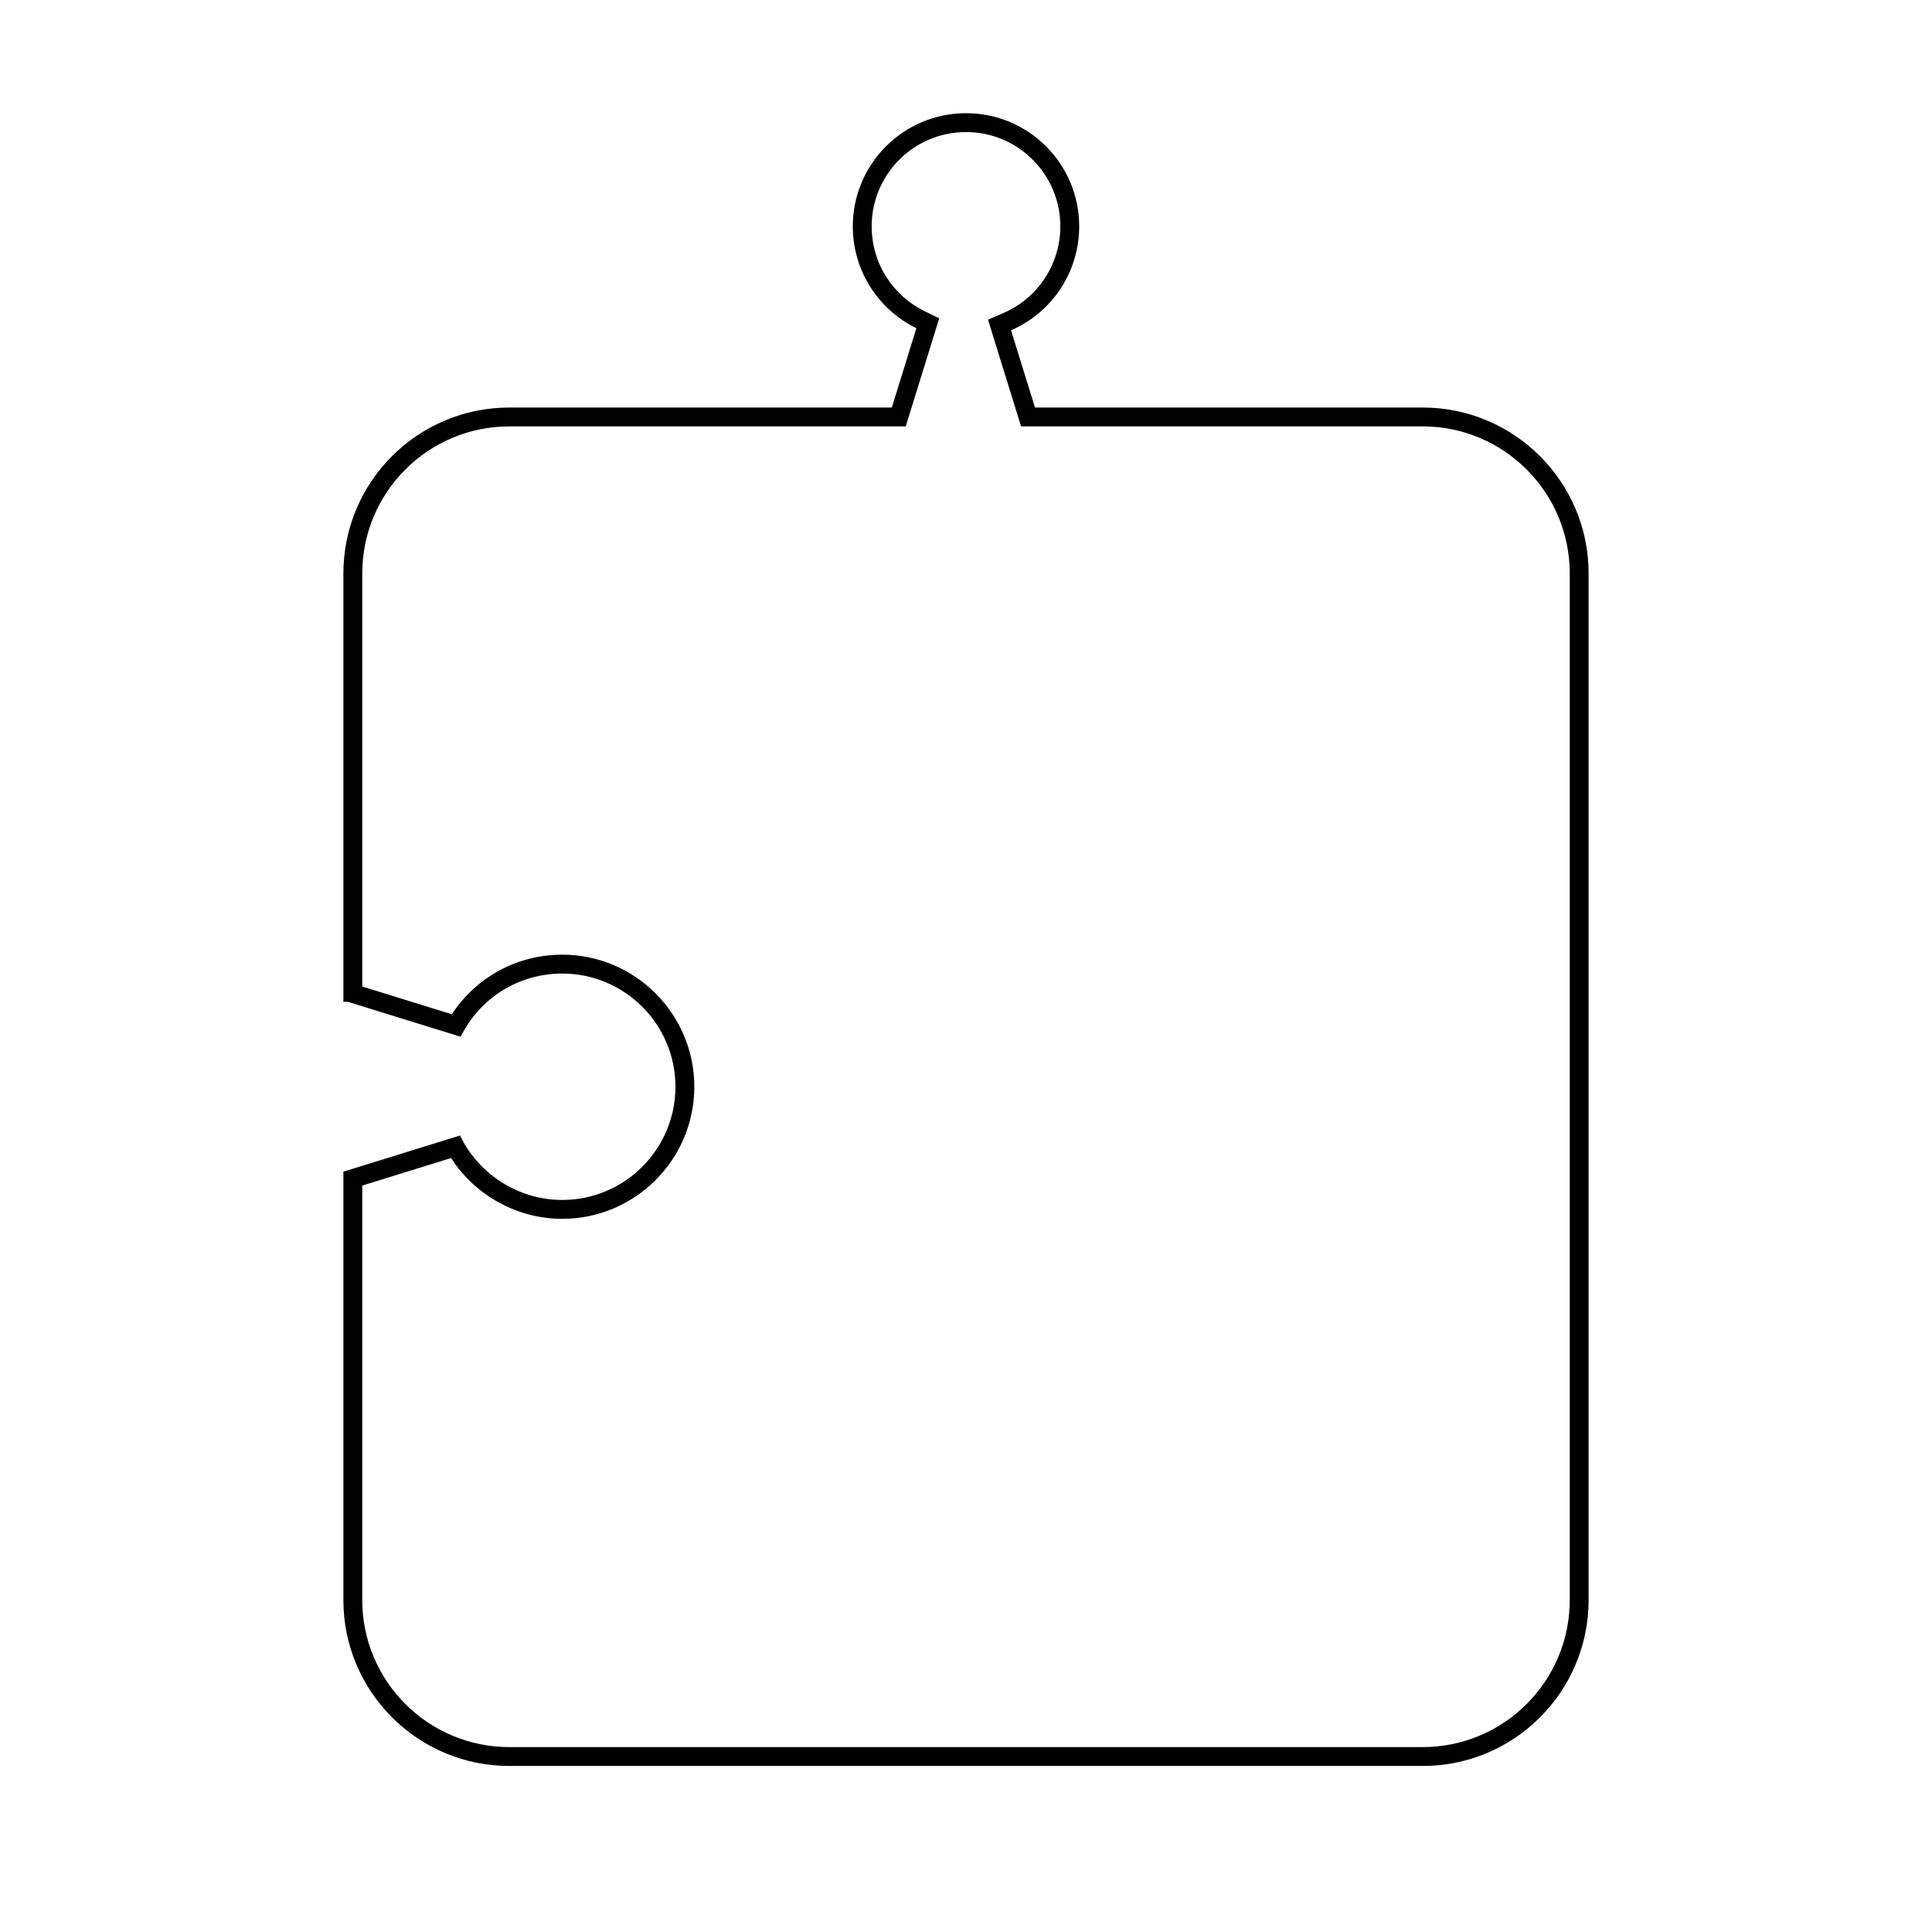
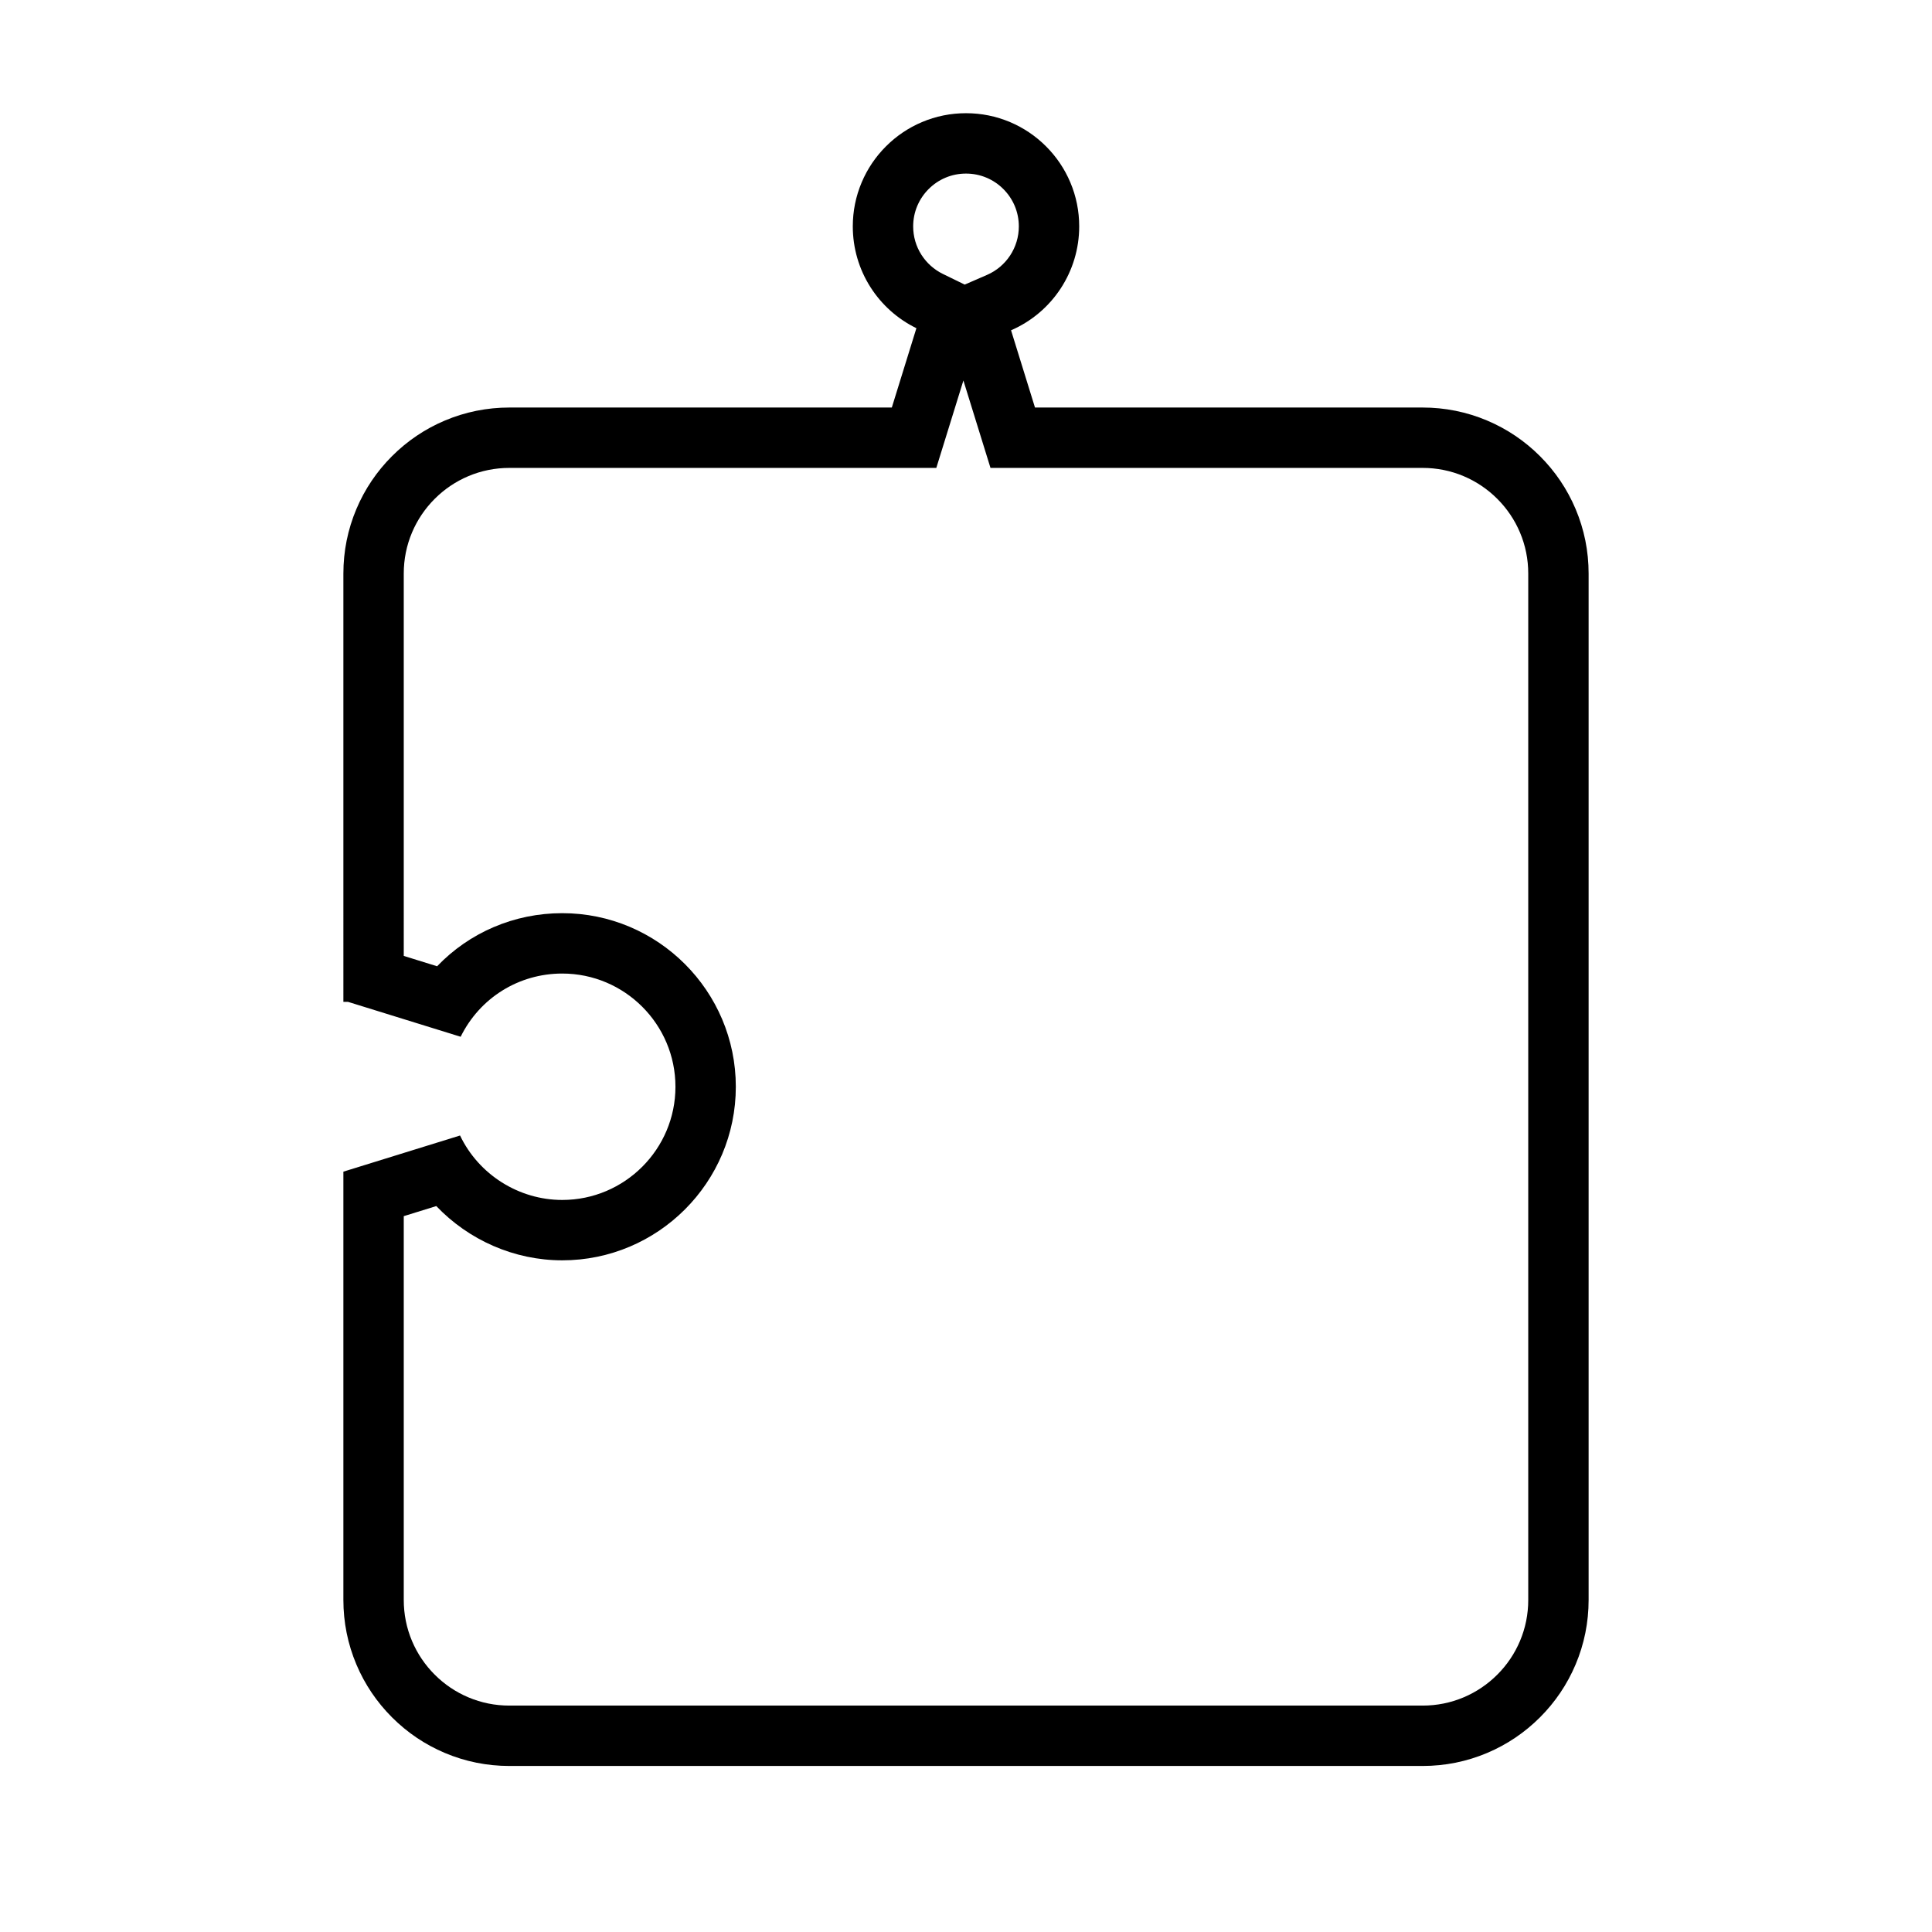
<svg xmlns="http://www.w3.org/2000/svg" width="512" height="512" viewBox="0 0 512 512">
  <defs>
    <style>.a{clip-path:url(#b);}.b{fill:none;}.c,.d{stroke:none;}.d{fill:#000;}</style>
    <clipPath id="b">
      <rect width="512" height="512" />
    </clipPath>
  </defs>
  <g id="a" class="a">
    <g transform="translate(91 30)">
      <g class="b" transform="translate(4656 -1346)">
        <path class="c" d="M-4370,1784h-242a43.723,43.723,0,0,1-17.126-3.458,43.856,43.856,0,0,1-13.986-9.43,43.857,43.857,0,0,1-9.43-13.986A43.727,43.727,0,0,1-4656,1740V1626.5l30.917-9.58A30.167,30.167,0,0,0-4598,1634a30.034,30.034,0,0,0,30-30,30.034,30.034,0,0,0-30-30,29.836,29.836,0,0,0-26.923,16.752l-29.856-9.252H-4656V1468a43.728,43.728,0,0,1,3.458-17.127,43.86,43.86,0,0,1,9.43-13.986,43.852,43.852,0,0,1,13.986-9.43A43.724,43.724,0,0,1-4612,1424h101.341l6.515-21.025a30.08,30.08,0,0,1-12.17-10.869A29.906,29.906,0,0,1-4521,1376a29.806,29.806,0,0,1,2.357-11.677,29.9,29.9,0,0,1,6.429-9.536,29.894,29.894,0,0,1,9.536-6.429A29.814,29.814,0,0,1-4491,1346a29.813,29.813,0,0,1,11.677,2.358,29.894,29.894,0,0,1,9.536,6.429,29.909,29.909,0,0,1,6.43,9.536A29.806,29.806,0,0,1-4461,1376a30,30,0,0,1-18.062,27.531l6.343,20.469H-4370a43.73,43.73,0,0,1,17.127,3.458,43.861,43.861,0,0,1,13.986,9.43,43.859,43.859,0,0,1,9.429,13.986A43.72,43.72,0,0,1-4326,1468v272a43.719,43.719,0,0,1-3.458,17.127,43.86,43.86,0,0,1-9.429,13.986,43.865,43.865,0,0,1-13.986,9.43A43.73,43.73,0,0,1-4370,1784Z" />
-         <path class="d" d="M -4370 1779 C -4364.732 1779 -4359.625 1777.969 -4354.82 1775.937 C -4350.177 1773.973 -4346.006 1771.16 -4342.422 1767.577 C -4338.839 1763.993 -4336.026 1759.822 -4334.062 1755.179 C -4332.03 1750.375 -4331 1745.268 -4331 1740 L -4331 1468 C -4331 1462.732 -4332.03 1457.625 -4334.062 1452.821 C -4336.026 1448.178 -4338.839 1444.006 -4342.422 1440.423 C -4346.006 1436.839 -4350.177 1434.026 -4354.82 1432.062 C -4359.625 1430.03 -4364.733 1429 -4370 1429 L -4472.718 1429 L -4476.403 1429 L -4477.494 1425.48 L -4483.837 1405.011 L -4485.164 1400.73 L -4481.053 1398.945 C -4471.908 1394.974 -4466 1385.967 -4466 1376 C -4466 1372.622 -4466.66 1369.349 -4467.962 1366.271 C -4469.221 1363.295 -4471.024 1360.62 -4473.323 1358.322 C -4475.619 1356.025 -4478.293 1354.222 -4481.27 1352.962 C -4484.349 1351.66 -4487.623 1351 -4491 1351 C -4494.376 1351 -4497.65 1351.66 -4500.729 1352.962 C -4503.706 1354.221 -4506.38 1356.025 -4508.677 1358.322 C -4510.975 1360.62 -4512.778 1363.294 -4514.037 1366.271 C -4515.339 1369.349 -4516 1372.622 -4516 1376 C -4516 1380.775 -4514.651 1385.415 -4512.099 1389.418 C -4509.61 1393.322 -4506.102 1396.456 -4501.952 1398.482 L -4498.101 1400.361 L -4499.369 1404.455 L -4505.884 1425.479 L -4506.975 1429 L -4510.66 1429 L -4612 1429 C -4617.268 1429 -4622.375 1430.03 -4627.179 1432.062 C -4631.823 1434.027 -4635.994 1436.839 -4639.577 1440.423 C -4643.16 1444.005 -4645.973 1448.177 -4647.938 1452.821 C -4649.97 1457.626 -4651 1462.733 -4651 1468 L -4650.999 1577.437 L -4627.268 1584.791 C -4624.483 1580.534 -4620.82 1576.938 -4616.51 1574.256 C -4610.984 1570.818 -4604.583 1569 -4598 1569 C -4578.701 1569 -4563 1584.701 -4563 1604 C -4563 1623.3 -4578.701 1639 -4598 1639 C -4609.941 1639 -4621.083 1632.798 -4627.464 1622.893 L -4651 1630.186 L -4651 1740 C -4651 1745.267 -4649.97 1750.374 -4647.938 1755.179 C -4645.974 1759.822 -4643.161 1763.994 -4639.577 1767.577 C -4635.994 1771.16 -4631.823 1773.973 -4627.179 1775.937 C -4622.375 1777.969 -4617.268 1779 -4612 1779 L -4370 1779 M -4370 1784 L -4612 1784 C -4617.94 1784 -4623.703 1782.837 -4629.127 1780.542 C -4634.367 1778.326 -4639.072 1775.153 -4643.113 1771.113 C -4647.153 1767.072 -4650.326 1762.366 -4652.542 1757.127 C -4654.837 1751.702 -4656 1745.939 -4656 1740 L -4656 1626.501 L -4625.083 1616.921 C -4620.125 1627.296 -4609.495 1634 -4598 1634 C -4581.458 1634 -4568 1620.542 -4568 1604 C -4568 1587.458 -4581.458 1574 -4598 1574 C -4609.512 1574 -4619.829 1580.419 -4624.924 1590.752 L -4654.78 1581.5 L -4655.999 1581.5 L -4656 1468 C -4656 1462.06 -4654.837 1456.298 -4652.542 1450.873 C -4650.326 1445.633 -4647.153 1440.927 -4643.113 1436.887 C -4639.072 1432.846 -4634.367 1429.674 -4629.127 1427.457 C -4623.703 1425.163 -4617.94 1424 -4612 1424 L -4510.66 1424 L -4504.145 1402.975 C -4509.123 1400.545 -4513.332 1396.786 -4516.315 1392.106 C -4519.379 1387.298 -4521 1381.729 -4521 1376 C -4521 1371.95 -4520.207 1368.021 -4518.642 1364.323 C -4517.131 1360.75 -4514.968 1357.542 -4512.213 1354.787 C -4509.458 1352.032 -4506.25 1349.869 -4502.677 1348.357 C -4498.979 1346.793 -4495.05 1346 -4491 1346 C -4486.95 1346 -4483.021 1346.793 -4479.322 1348.357 C -4475.75 1349.869 -4472.541 1352.032 -4469.787 1354.787 C -4467.032 1357.542 -4464.868 1360.75 -4463.357 1364.323 C -4461.792 1368.021 -4461 1371.949 -4461 1376 C -4461 1387.959 -4468.089 1398.766 -4479.061 1403.531 L -4472.718 1424 L -4370 1424 C -4364.06 1424 -4358.297 1425.163 -4352.873 1427.457 C -4347.634 1429.673 -4342.928 1432.846 -4338.887 1436.887 C -4334.846 1440.929 -4331.673 1445.634 -4329.458 1450.873 C -4327.163 1456.297 -4326 1462.059 -4326 1468 L -4326 1740 C -4326 1745.94 -4327.163 1751.703 -4329.458 1757.127 C -4331.673 1762.365 -4334.846 1767.071 -4338.887 1771.113 C -4342.928 1775.154 -4347.634 1778.326 -4352.873 1780.542 C -4358.297 1782.837 -4364.06 1784 -4370 1784 Z" />
+         <path class="d" d="M -4370 1768 C -4366.213 1768 -4362.547 1767.262 -4359.106 1765.807 C -4355.774 1764.397 -4352.777 1762.375 -4350.201 1759.8 C -4347.624 1757.222 -4345.603 1754.226 -4344.193 1750.893 C -4342.738 1747.453 -4342 1743.788 -4342 1740 L -4342 1468 C -4342 1464.212 -4342.738 1460.547 -4344.193 1457.106 C -4345.603 1453.774 -4347.624 1450.777 -4350.2 1448.201 C -4352.777 1445.624 -4355.774 1443.603 -4359.105 1442.194 C -4362.547 1440.738 -4366.213 1440 -4370 1440 L -4472.718 1440 L -4484.511 1440 L -4488.001 1428.735 L -4491.689 1416.835 L -4495.376 1428.735 L -4498.867 1440 L -4510.66 1440 L -4612 1440 C -4615.787 1440 -4619.452 1440.738 -4622.894 1442.193 C -4626.227 1443.603 -4629.223 1445.624 -4631.799 1448.201 C -4634.375 1450.777 -4636.396 1453.773 -4637.806 1457.105 C -4639.262 1460.547 -4640 1464.213 -4640 1468 L -4639.999 1569.329 L -4631.16 1572.069 C -4622.644 1563.179 -4610.804 1558 -4598 1558 C -4572.636 1558 -4552 1578.636 -4552 1604 C -4552 1629.365 -4572.636 1650 -4598 1650 C -4610.75 1650 -4622.807 1644.621 -4631.377 1635.621 L -4640 1638.293 L -4640 1740 C -4640 1743.787 -4639.262 1747.452 -4637.807 1750.893 C -4636.397 1754.226 -4634.375 1757.222 -4631.799 1759.799 C -4629.223 1762.375 -4626.227 1764.397 -4622.894 1765.806 C -4619.453 1767.262 -4615.788 1768 -4612 1768 L -4370 1768 M -4491.341 1391.421 L -4485.435 1388.855 C -4480.311 1386.63 -4477 1381.584 -4477 1376 C -4477 1374.102 -4477.367 1372.271 -4478.093 1370.556 C -4478.797 1368.891 -4479.809 1367.392 -4481.102 1366.099 C -4482.392 1364.809 -4483.89 1363.798 -4485.555 1363.094 C -4487.271 1362.368 -4489.103 1362 -4491 1362 C -4492.896 1362 -4494.729 1362.368 -4496.444 1363.093 C -4498.11 1363.798 -4499.608 1364.809 -4500.899 1366.101 C -4502.19 1367.391 -4503.202 1368.89 -4503.907 1370.557 C -4504.632 1372.271 -4505 1374.102 -4505 1376 C -4505 1378.676 -4504.247 1381.271 -4502.823 1383.505 C -4501.424 1385.699 -4499.454 1387.46 -4497.126 1388.597 L -4491.341 1391.421 M -4370 1784 L -4612 1784 C -4617.94 1784 -4623.703 1782.837 -4629.127 1780.542 C -4634.367 1778.326 -4639.072 1775.153 -4643.113 1771.113 C -4647.153 1767.072 -4650.326 1762.366 -4652.542 1757.127 C -4654.837 1751.702 -4656 1745.939 -4656 1740 L -4656 1626.501 L -4625.083 1616.921 C -4620.125 1627.296 -4609.495 1634 -4598 1634 C -4581.458 1634 -4568 1620.542 -4568 1604 C -4568 1587.458 -4581.458 1574 -4598 1574 C -4609.512 1574 -4619.829 1580.419 -4624.924 1590.752 L -4654.78 1581.5 L -4655.999 1581.5 L -4656 1468 C -4656 1462.06 -4654.837 1456.298 -4652.542 1450.873 C -4650.326 1445.633 -4647.153 1440.927 -4643.113 1436.887 C -4639.072 1432.846 -4634.367 1429.674 -4629.127 1427.457 C -4623.703 1425.163 -4617.94 1424 -4612 1424 L -4510.66 1424 L -4504.145 1402.975 C -4509.123 1400.545 -4513.332 1396.786 -4516.315 1392.106 C -4519.379 1387.298 -4521 1381.729 -4521 1376 C -4521 1371.95 -4520.207 1368.021 -4518.642 1364.323 C -4517.131 1360.75 -4514.968 1357.542 -4512.213 1354.787 C -4509.458 1352.032 -4506.25 1349.869 -4502.677 1348.357 C -4498.979 1346.793 -4495.05 1346 -4491 1346 C -4486.95 1346 -4483.021 1346.793 -4479.322 1348.357 C -4475.75 1349.869 -4472.541 1352.032 -4469.787 1354.787 C -4467.032 1357.542 -4464.868 1360.75 -4463.357 1364.323 C -4461.792 1368.021 -4461 1371.949 -4461 1376 C -4461 1387.959 -4468.089 1398.766 -4479.061 1403.531 L -4472.718 1424 L -4370 1424 C -4364.06 1424 -4358.297 1425.163 -4352.873 1427.457 C -4347.634 1429.673 -4342.928 1432.846 -4338.887 1436.887 C -4334.846 1440.929 -4331.673 1445.634 -4329.458 1450.873 C -4327.163 1456.297 -4326 1462.059 -4326 1468 L -4326 1740 C -4326 1745.94 -4327.163 1751.703 -4329.458 1757.127 C -4331.673 1762.365 -4334.846 1767.071 -4338.887 1771.113 C -4342.928 1775.154 -4347.634 1778.326 -4352.873 1780.542 C -4358.297 1782.837 -4364.06 1784 -4370 1784 Z" />
      </g>
    </g>
  </g>
</svg>
